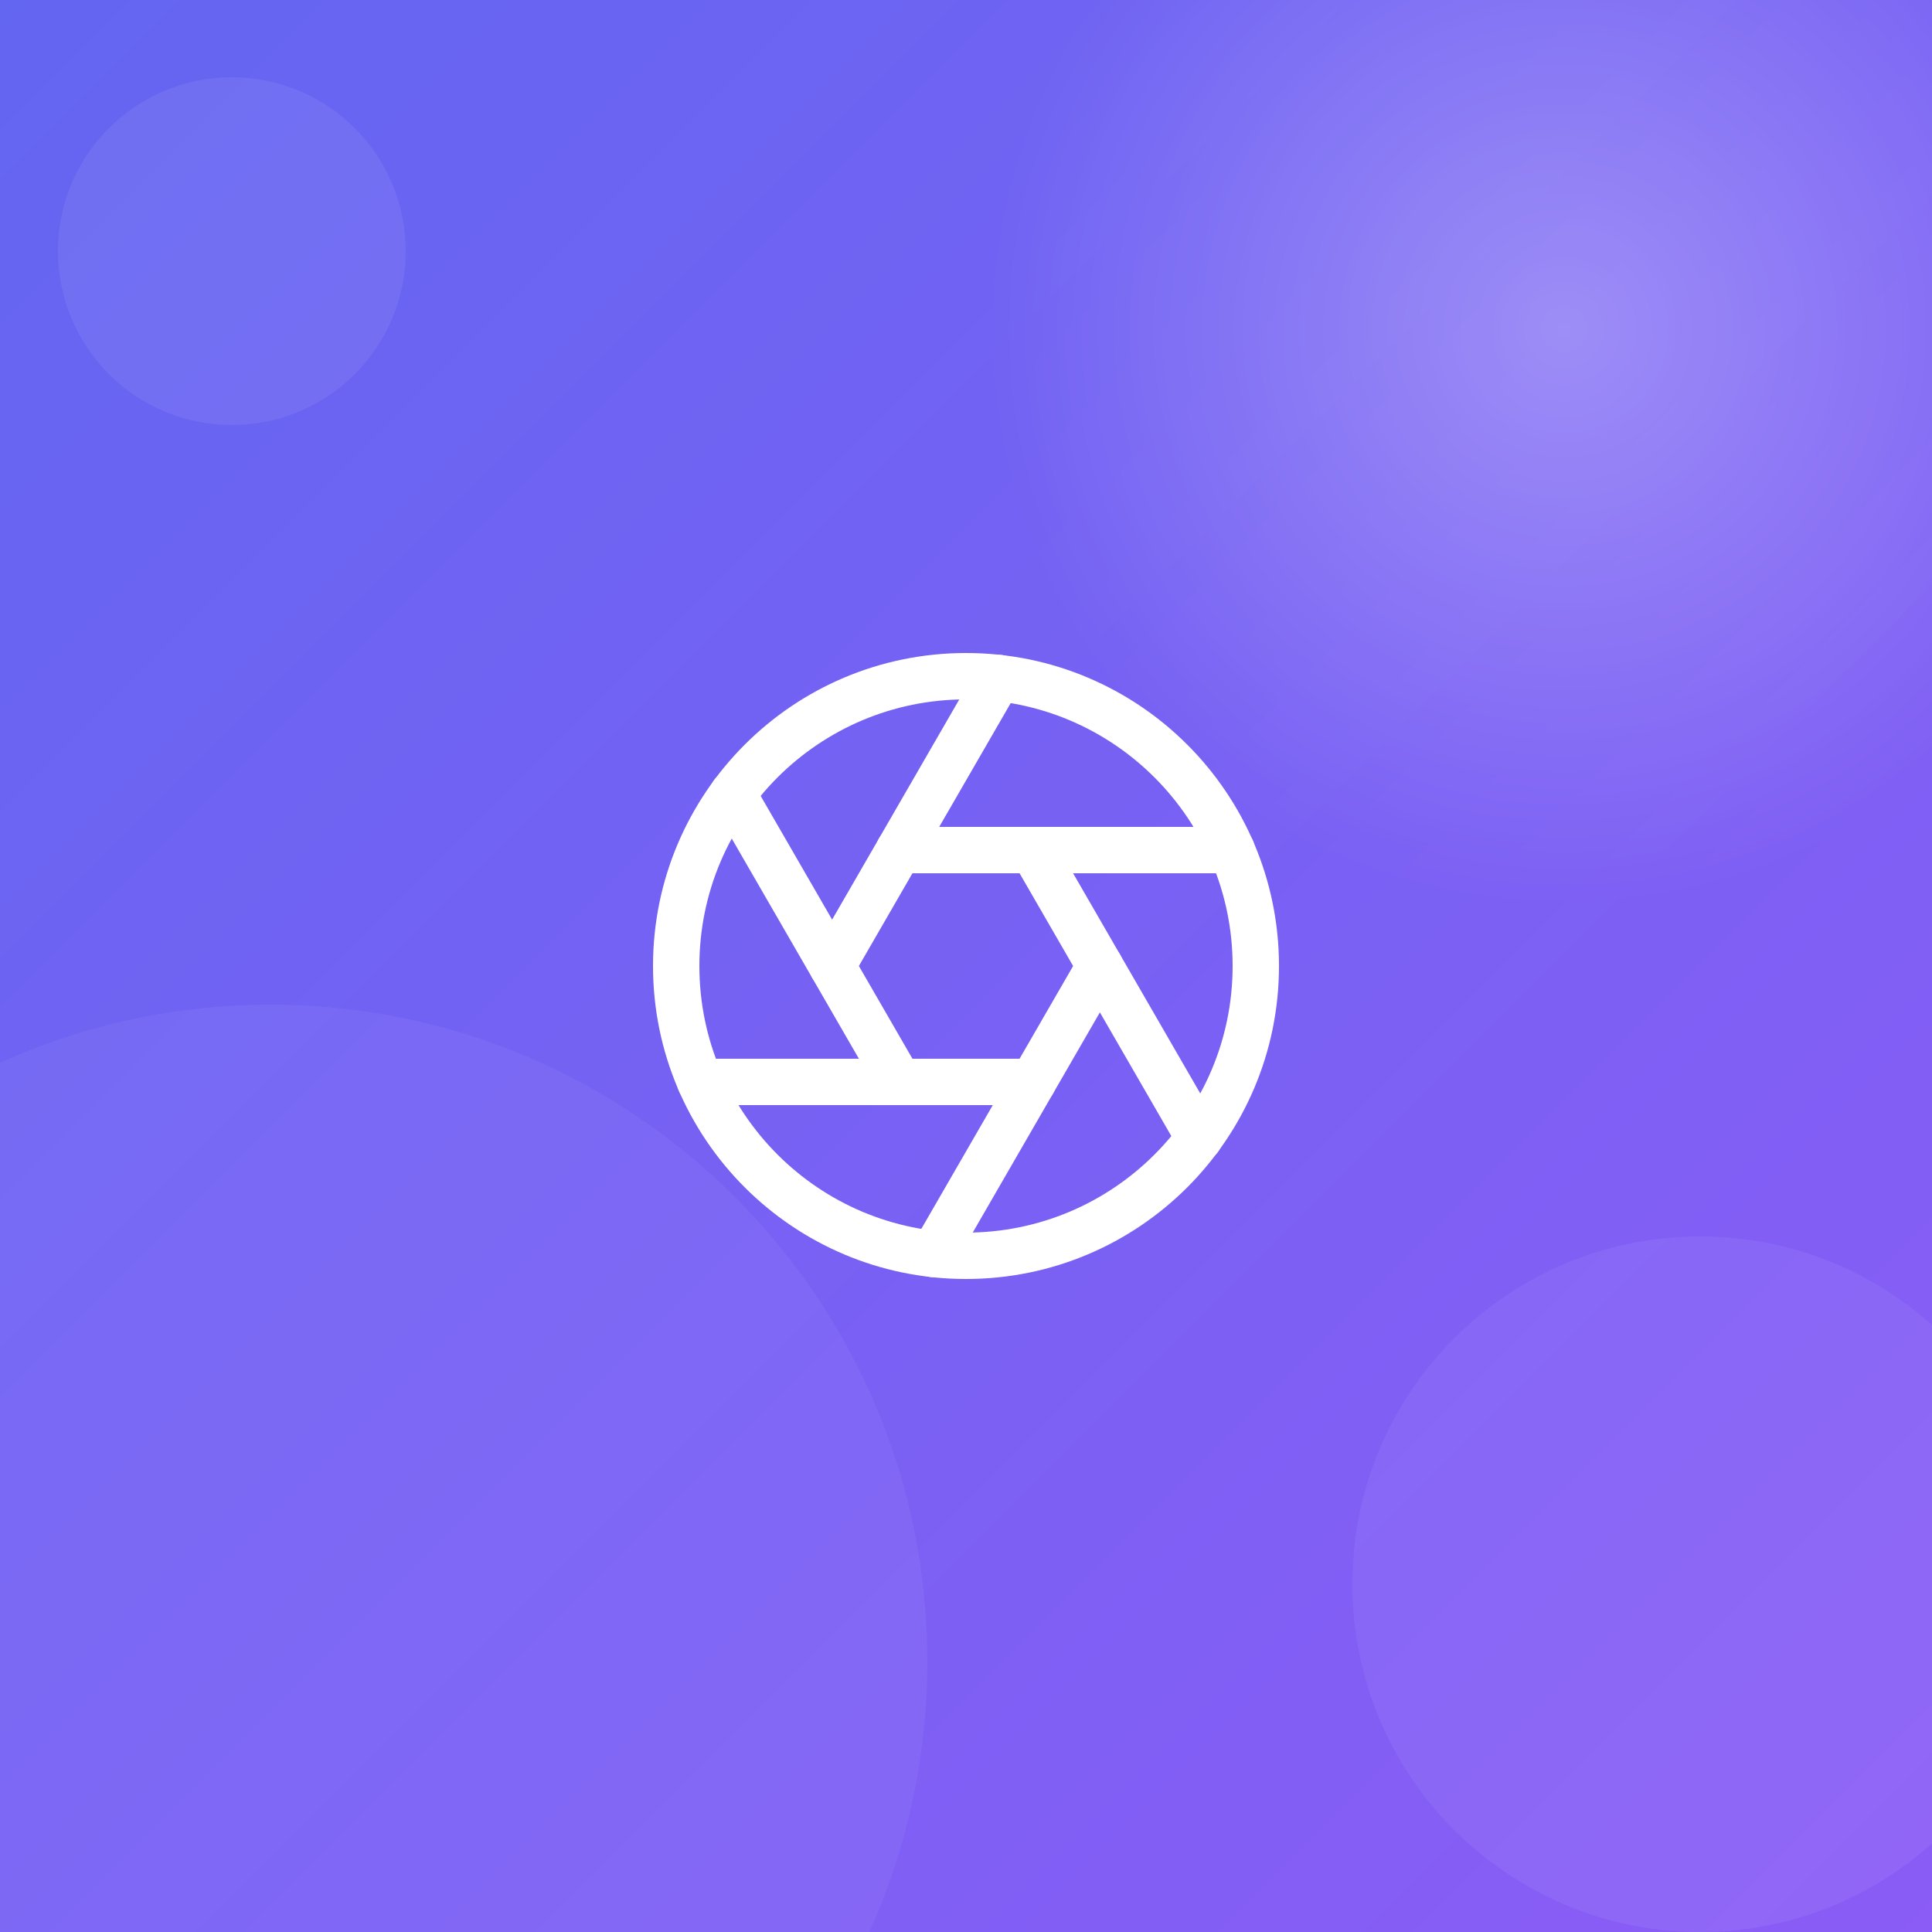
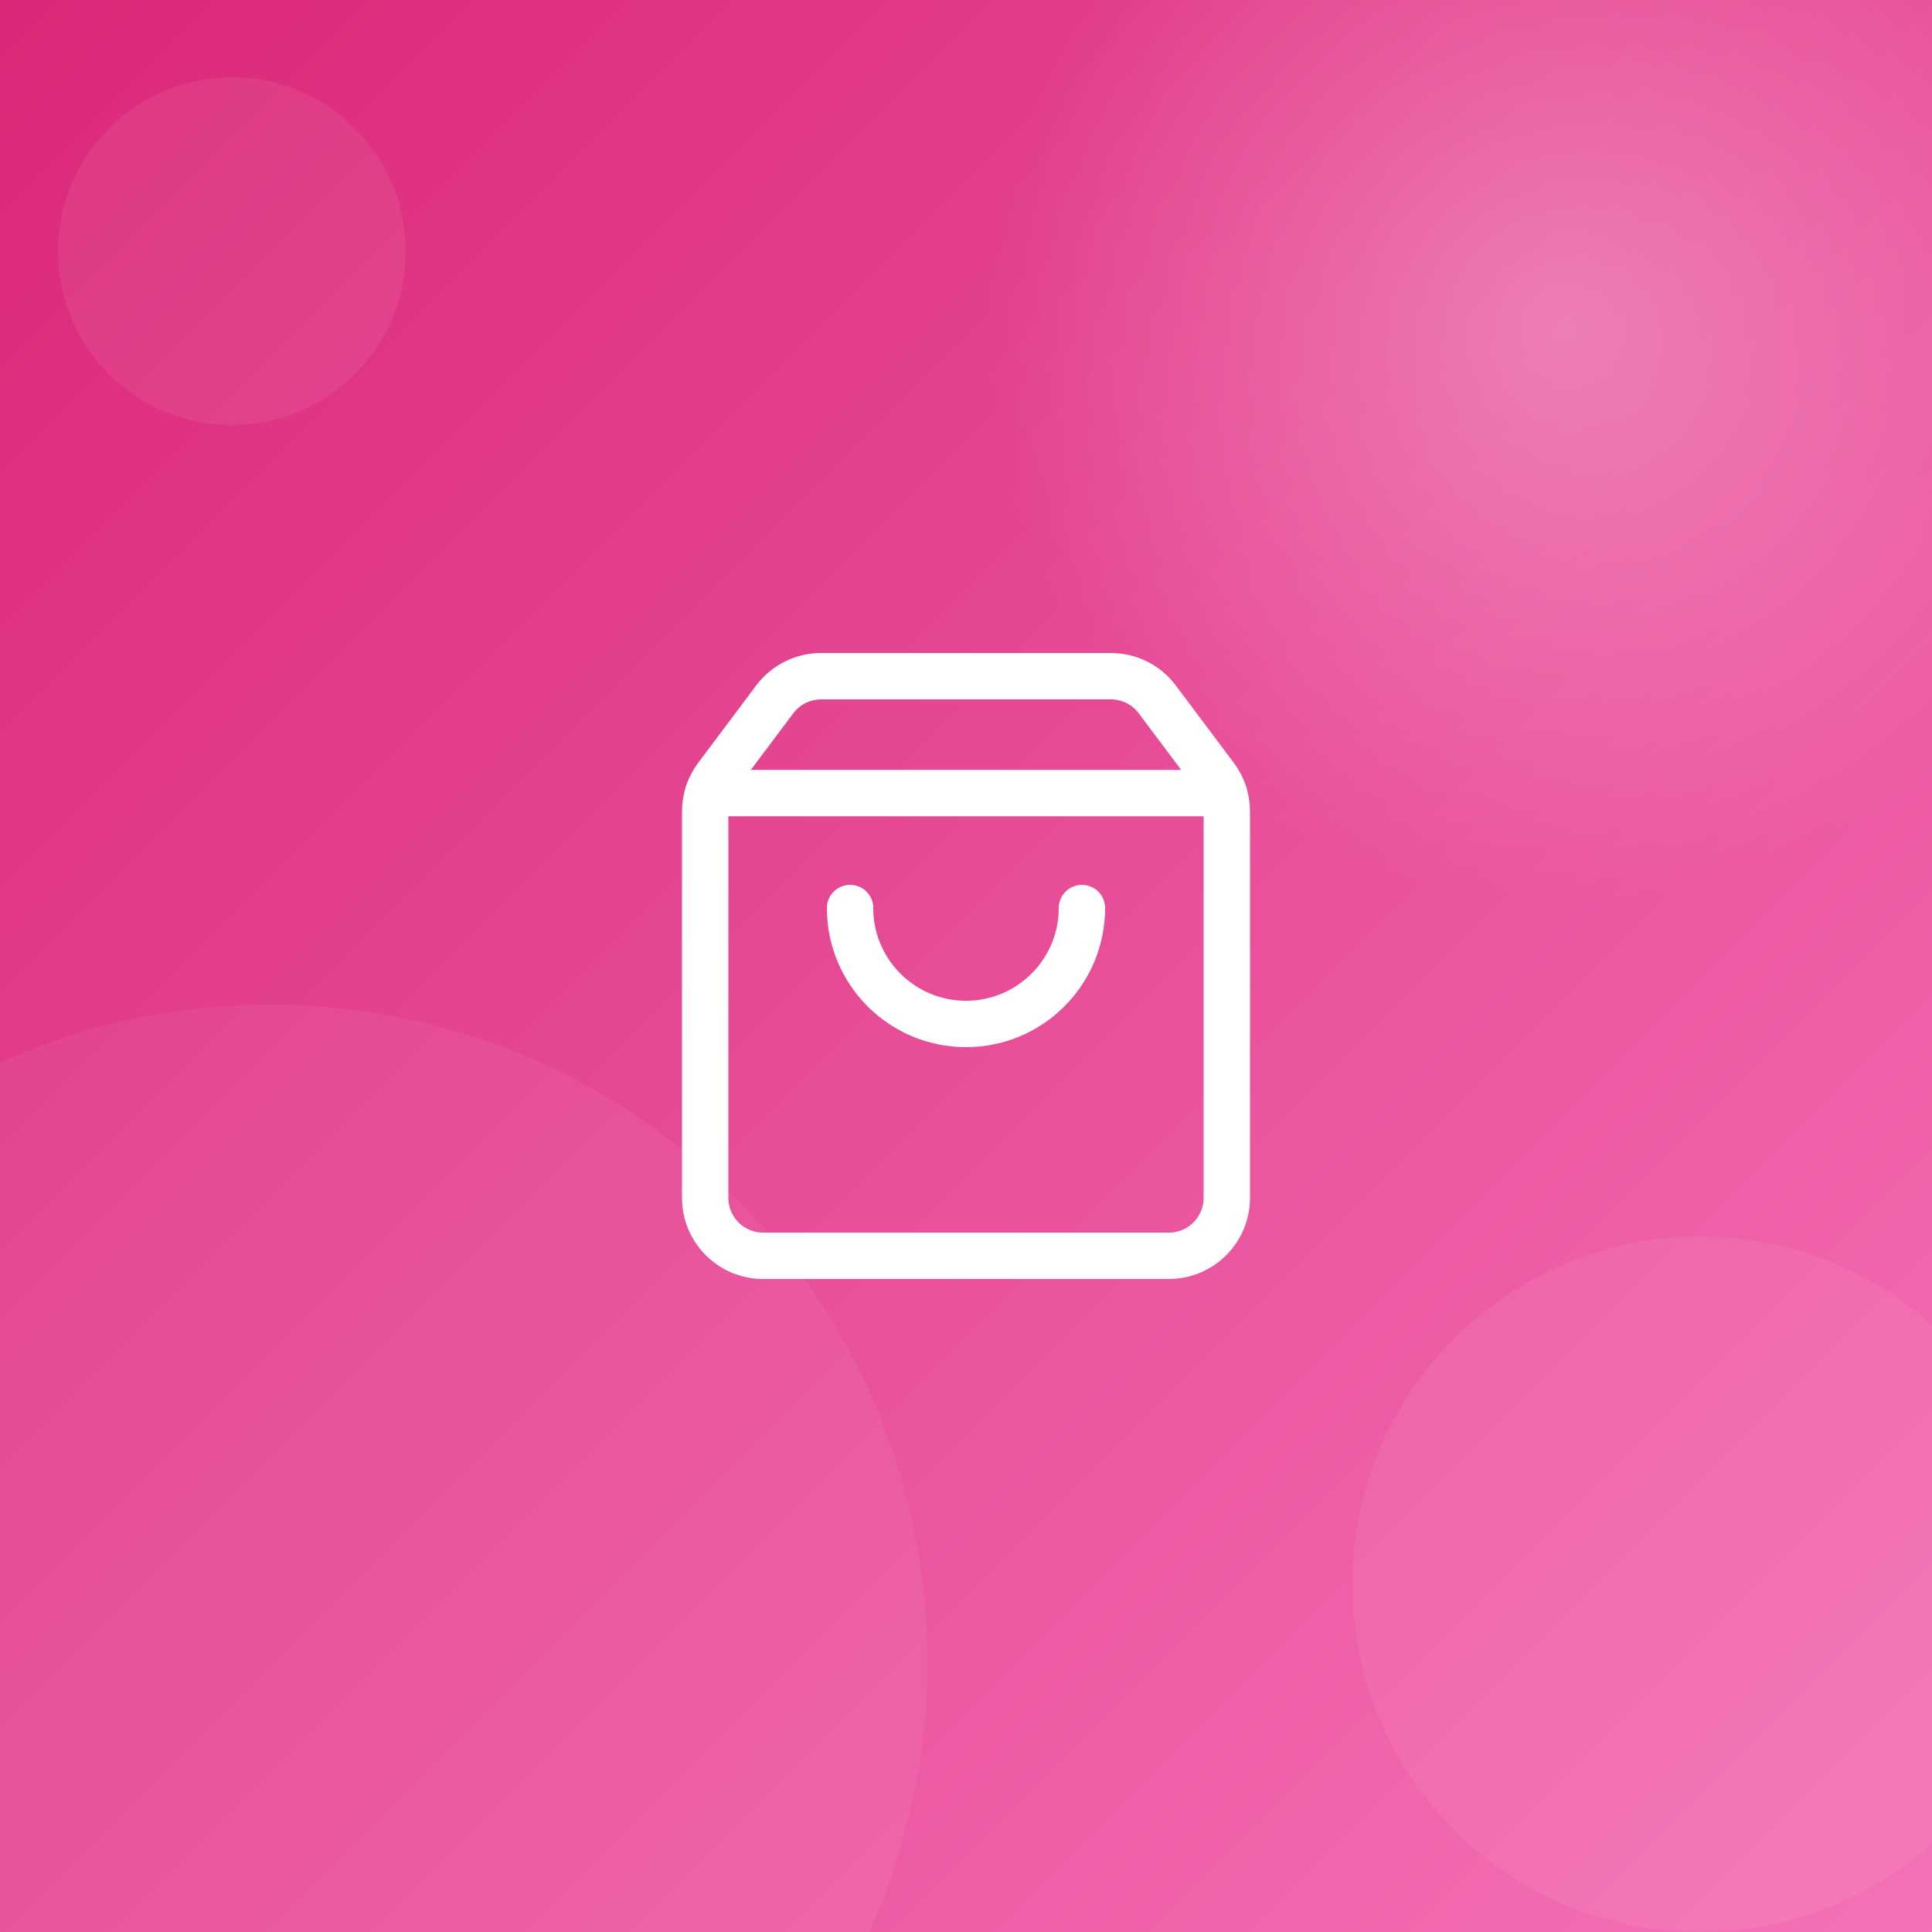
<svg xmlns="http://www.w3.org/2000/svg" viewBox="0 0 1000 1000">
  <defs>
    <linearGradient id="bg" x1="0" y1="0" x2="1" y2="1">
-       <stop offset="0" stop-color="#6366f1" />
-       <stop offset="1" stop-color="#8b5cf6" />
+       <stop offset="0" stop-color="#db2777" />
+       <stop offset="1" stop-color="#f472b6" />
    </linearGradient>
    <radialGradient id="glow" cx="0.5" cy="0.5" r="0.5">
      <stop offset="0" stop-color="#ffffff" stop-opacity="0.28" />
      <stop offset="1" stop-color="#ffffff" stop-opacity="0" />
    </radialGradient>
  </defs>
  <rect width="1000" height="1000" fill="url(#bg)" />
  <circle cx="810" cy="170" r="300" fill="url(#glow)" />
  <circle cx="140" cy="860" r="340" fill="#ffffff" opacity="0.05" />
  <circle cx="880" cy="820" r="180" fill="#ffffff" opacity="0.06" />
  <circle cx="120" cy="130" r="90" fill="#ffffff" opacity="0.07" />
  <g transform="translate(500 500) scale(15) translate(-12 -12)">
    <g fill="none" stroke="#ffffff" stroke-width="1.6" stroke-linecap="round" stroke-linejoin="round">
-       <circle cx="12" cy="12" r="10" />
-       <path d="m14.31 8 5.74 9.94" />
-       <path d="M9.69 8h11.48" />
-       <path d="m7.38 12 5.74-9.94" />
-       <path d="M9.69 16 3.95 6.06" />
-       <path d="M14.31 16H2.83" />
-       <path d="m16.62 12-5.74 9.94" />
+       <path d="M16 10a4 4 0 0 1-8 0" />
+       <path d="M3.103 6.034h17.794" />
+       <path d="M3.4 5.467a2 2 0 0 0-.4 1.2V20a2 2 0 0 0 2 2h14a2 2 0 0 0 2-2V6.667a2 2 0 0 0-.4-1.2l-2-2.667A2 2 0 0 0 17 2H7a2 2 0 0 0-1.6.8z" />
    </g>
  </g>
</svg>
